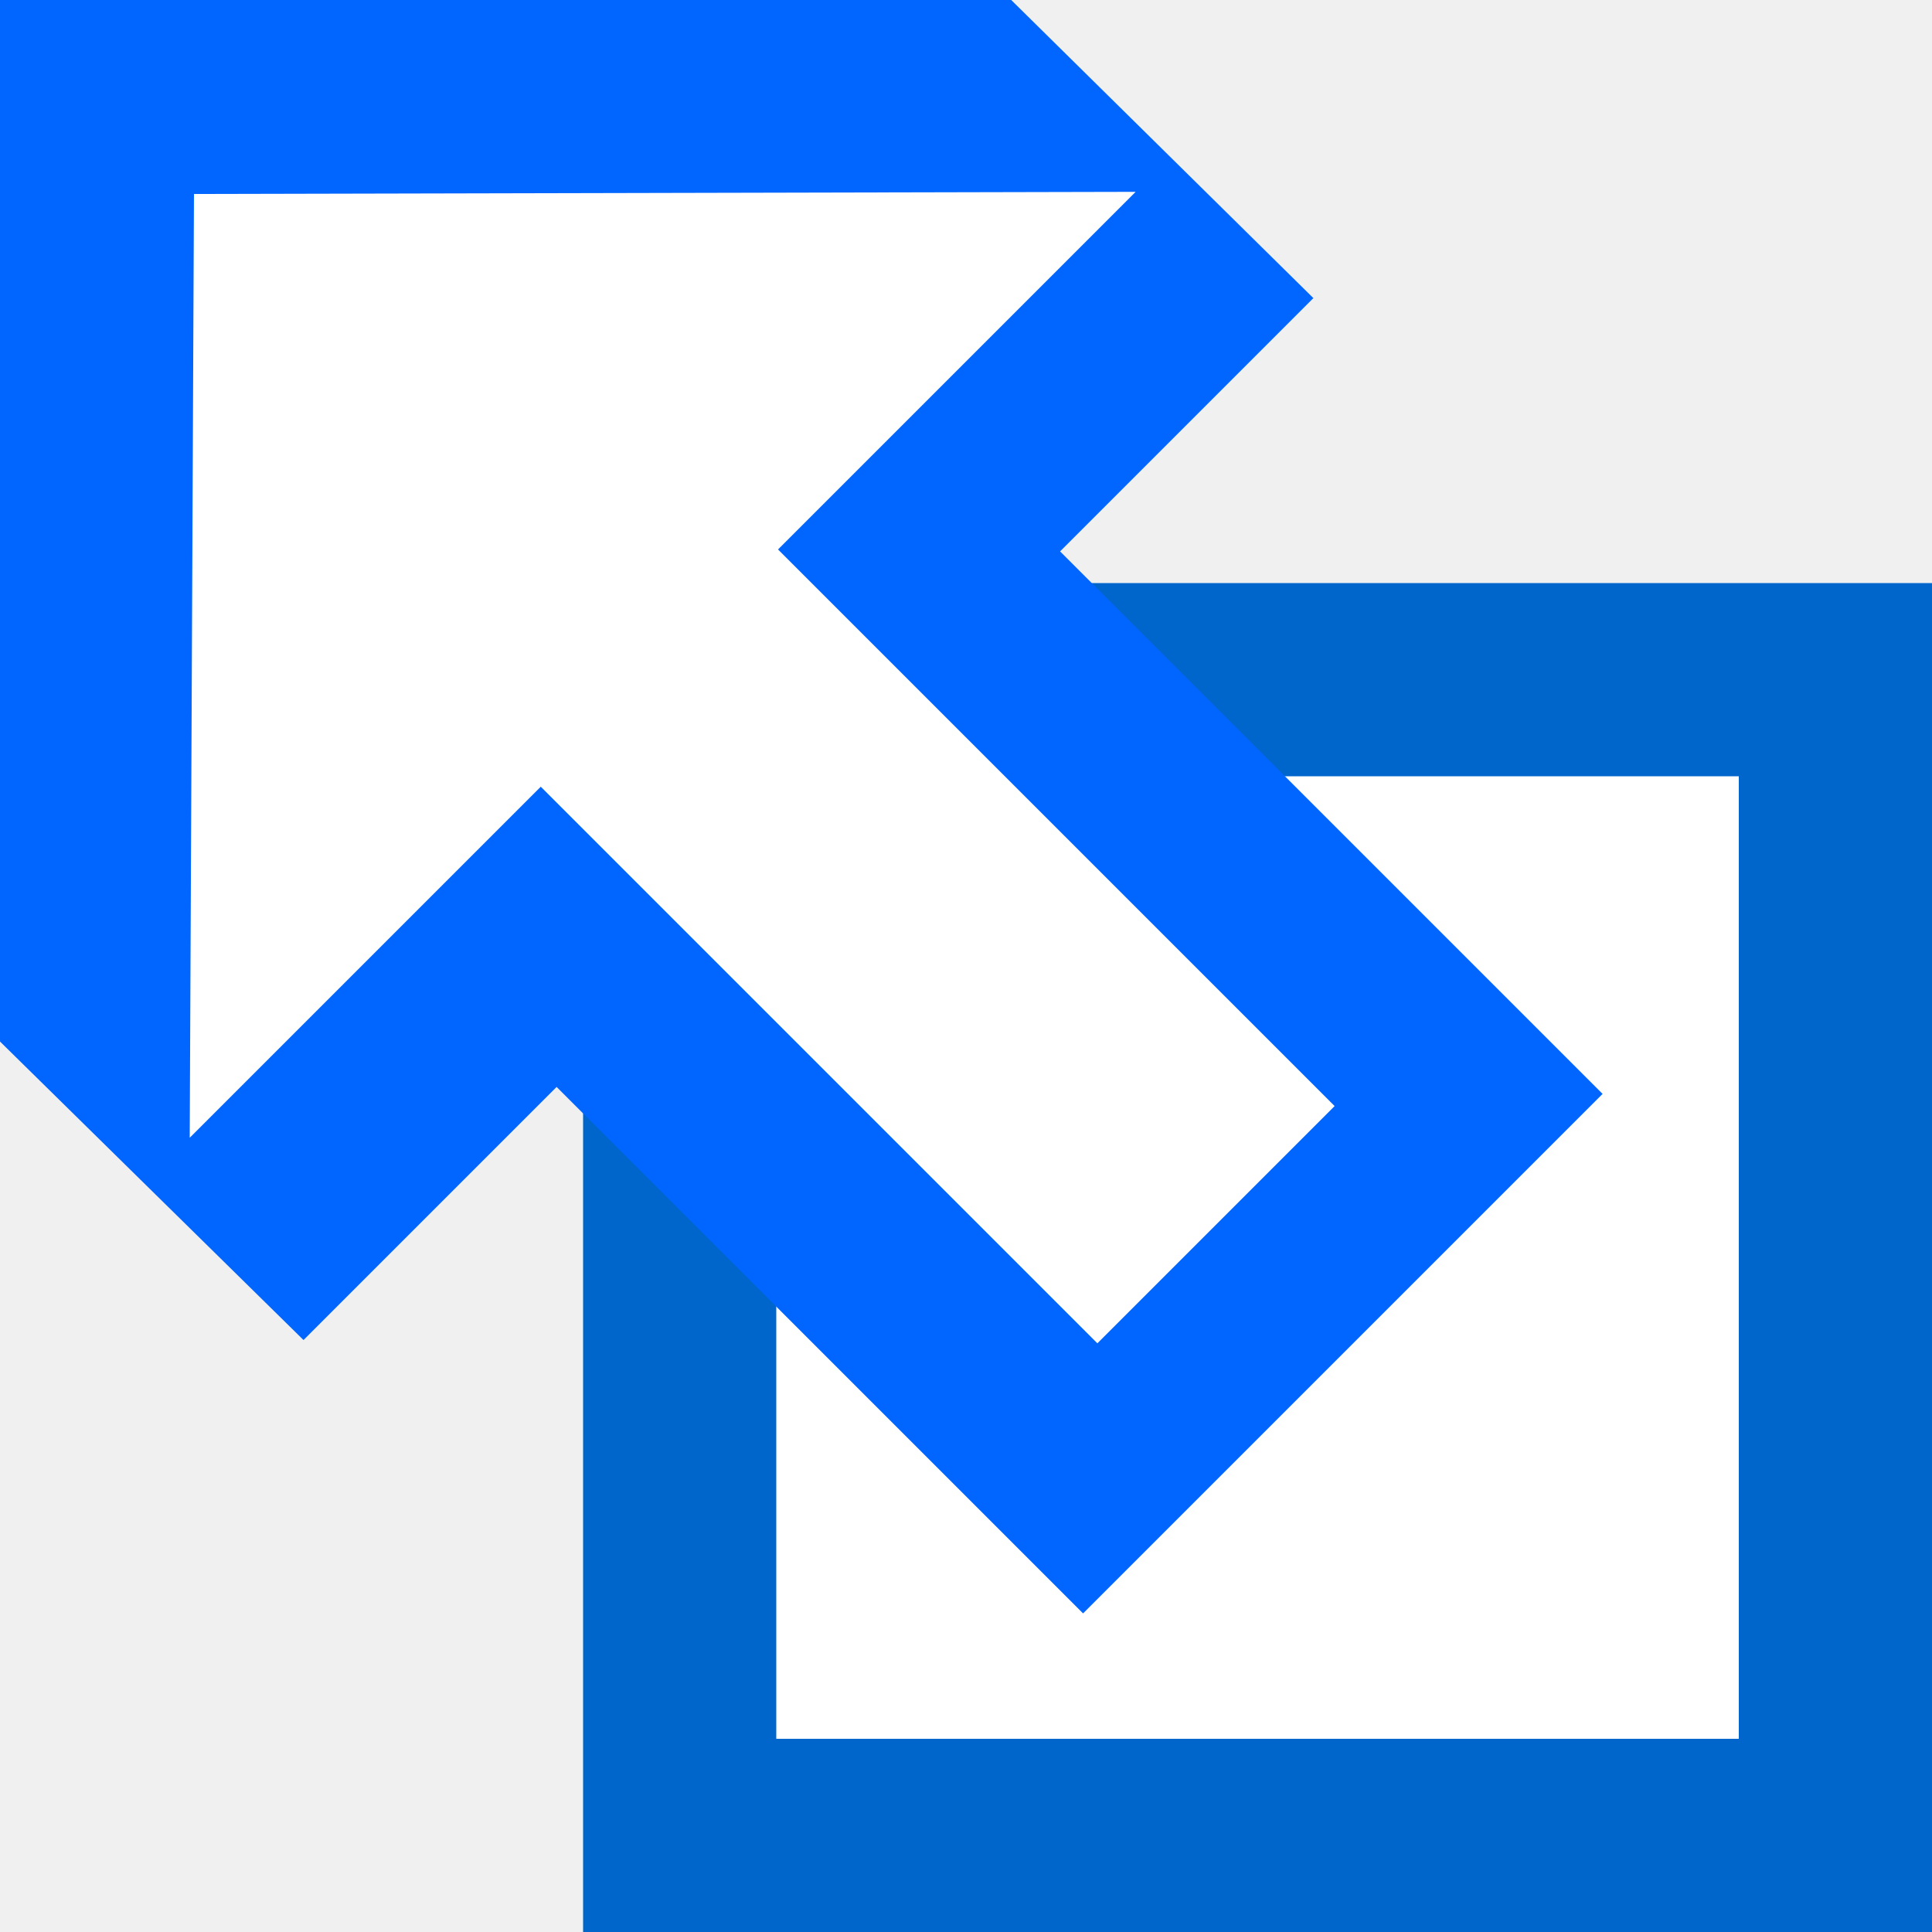
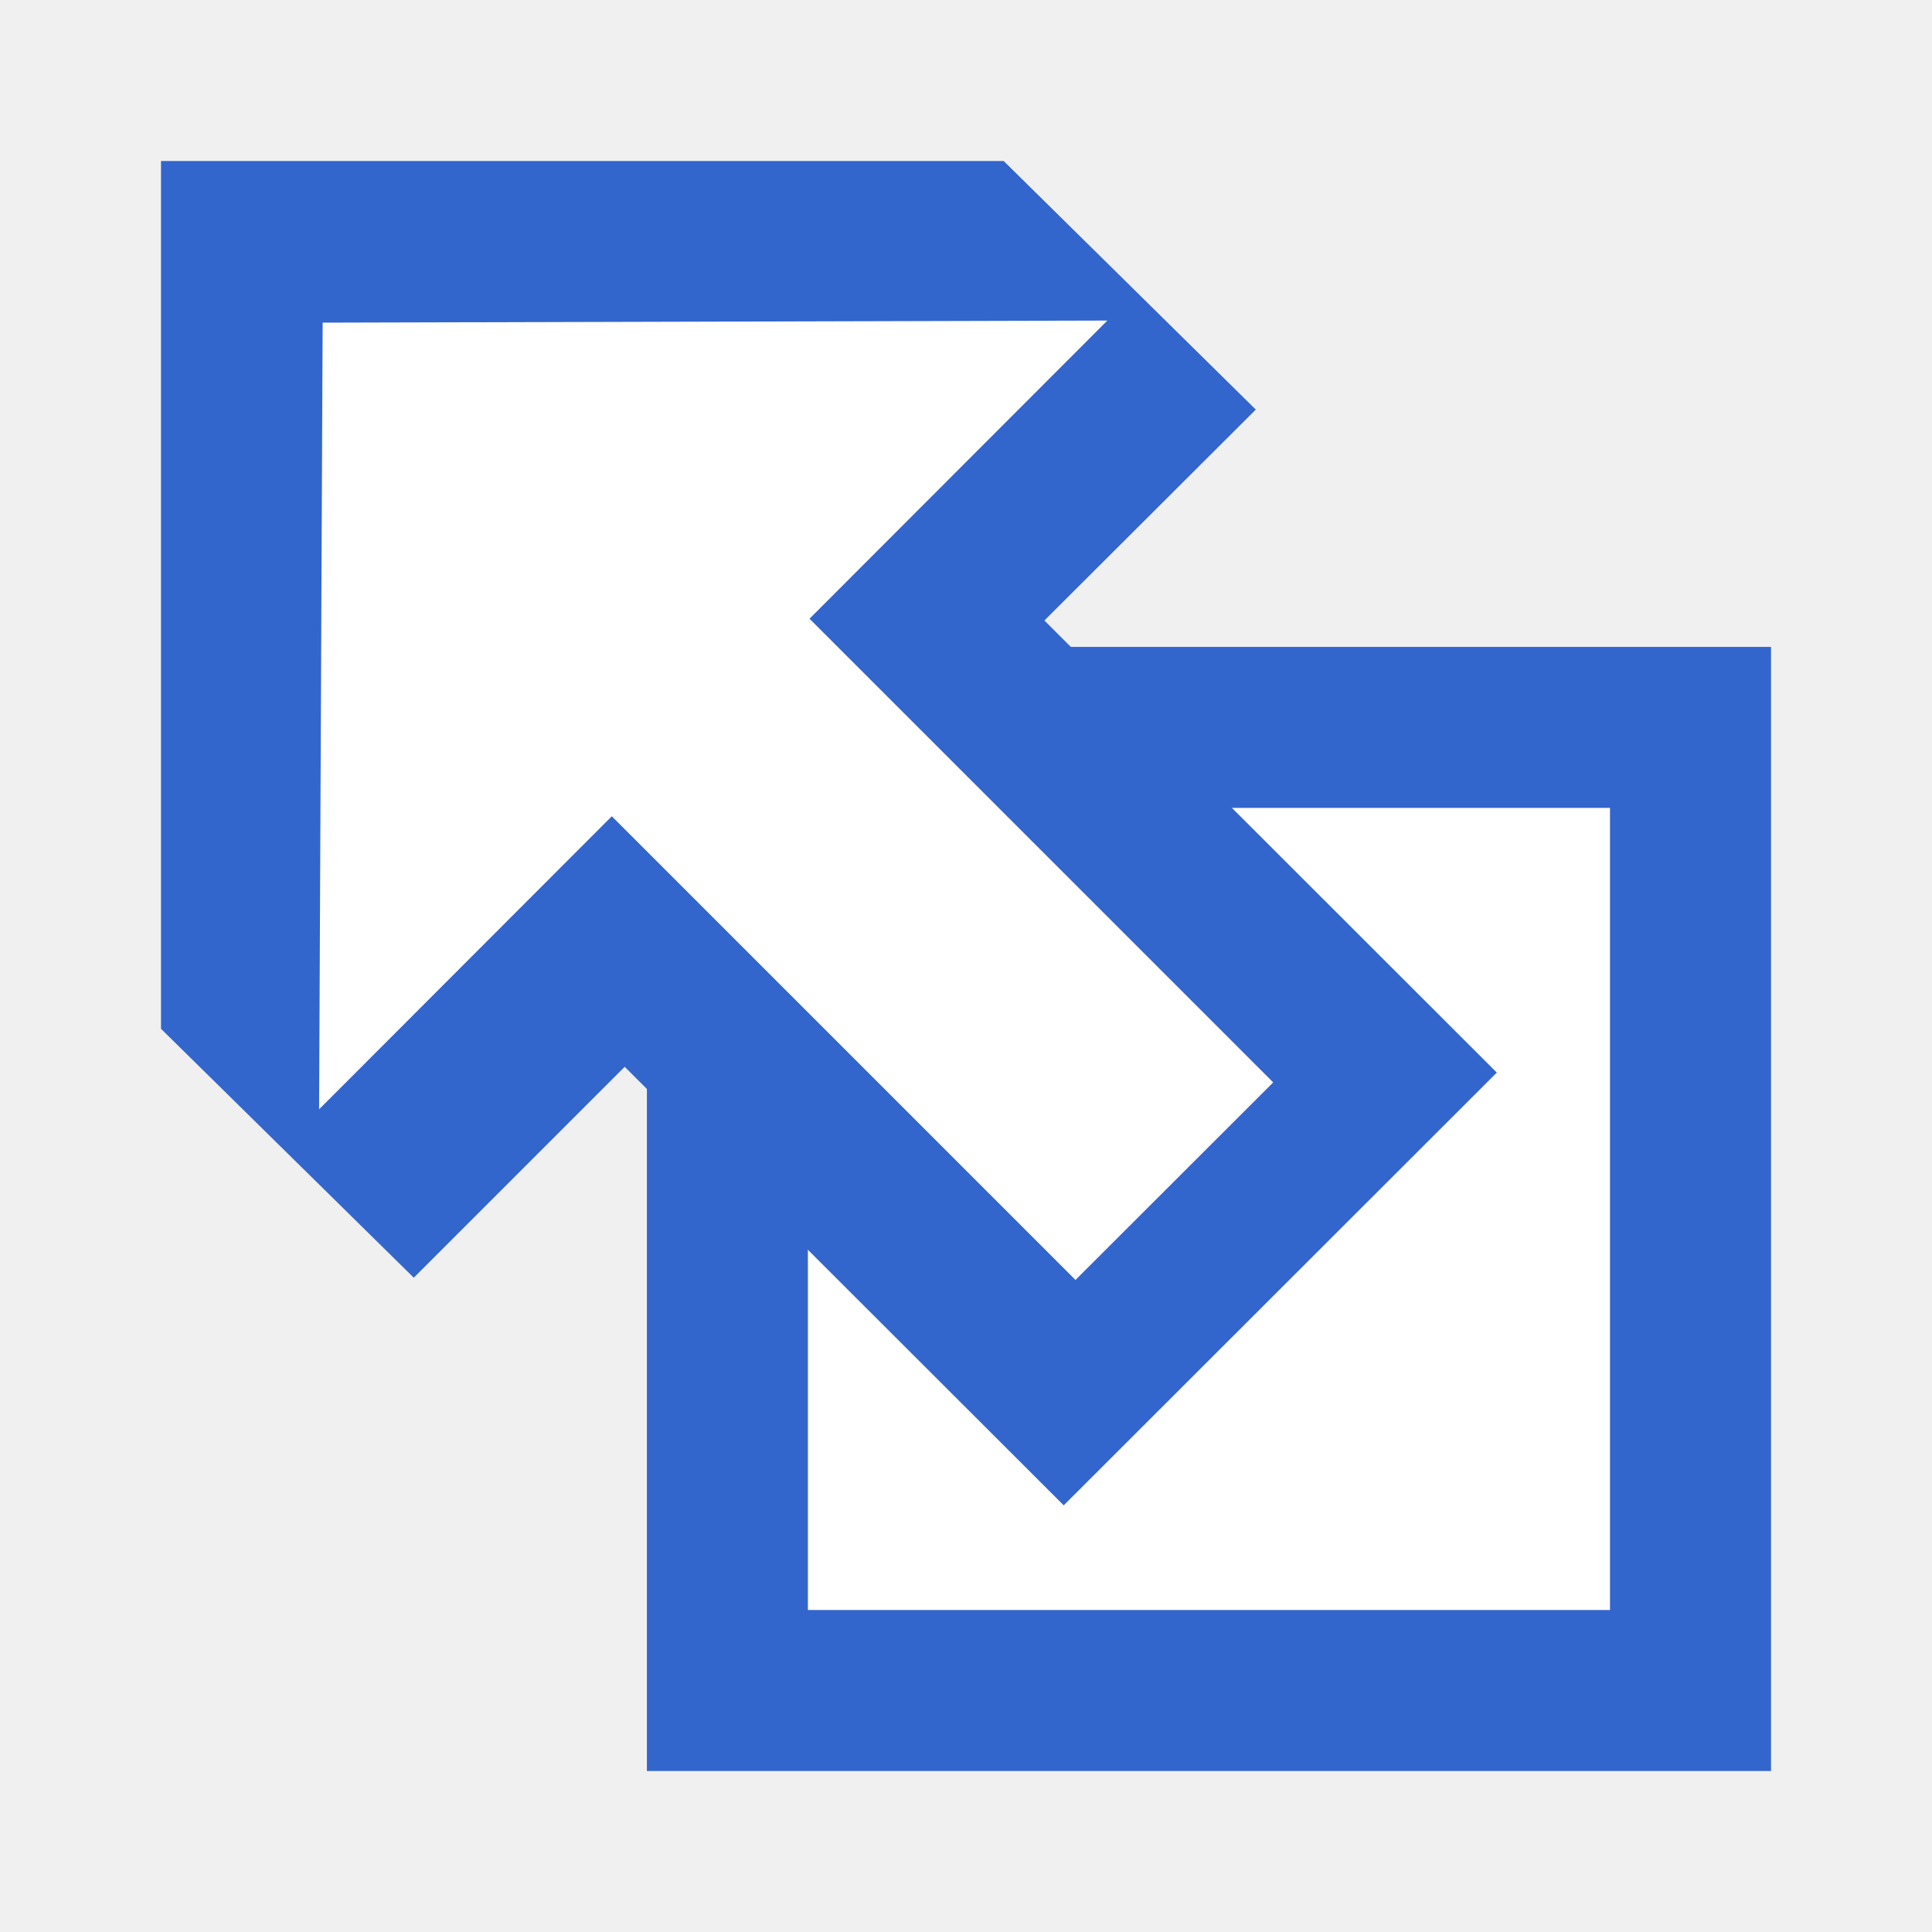
- <svg xmlns="http://www.w3.org/2000/svg" width="10" height="10">
-   <g transform="translate(-826.429 -698.791)">
-     <rect width="5.982" height="5.982" x="-835.929" y="702.309" transform="scale(-1 1)" fill="#fff" stroke="#06c" />
-     <g>
-       <path d="M831.663 698.791h-5.234v5.391l1.571 1.545 1.31-1.31 2.725 2.725 2.689-2.689-2.808-2.808 1.311-1.311z" fill="#06f" />
-       <path d="M827.433 699.795l-.022 4.885 1.817-1.817 2.881 2.881 1.228-1.228-2.881-2.881 1.851-1.851z" fill="#fff" />
-     </g>
-   </g>
+ <svg xmlns="http://www.w3.org/2000/svg" width="12" height="12">
+   <path fill="#fff" stroke="#36c" d="M10.5 4.518H4.518V10.5H10.5z" />
+   <path fill="#36c" d="M6.234 1H1v5.39l1.57 1.546 1.31-1.31L6.607 9.35l2.69-2.688-2.81-2.808L7.8 2.544z" />
+   <path fill="#fff" d="M2.004 2.004L1.982 6.89 3.8 5.07l2.88 2.88 1.228-1.227-2.88-2.88 1.85-1.852z" />
</svg>
